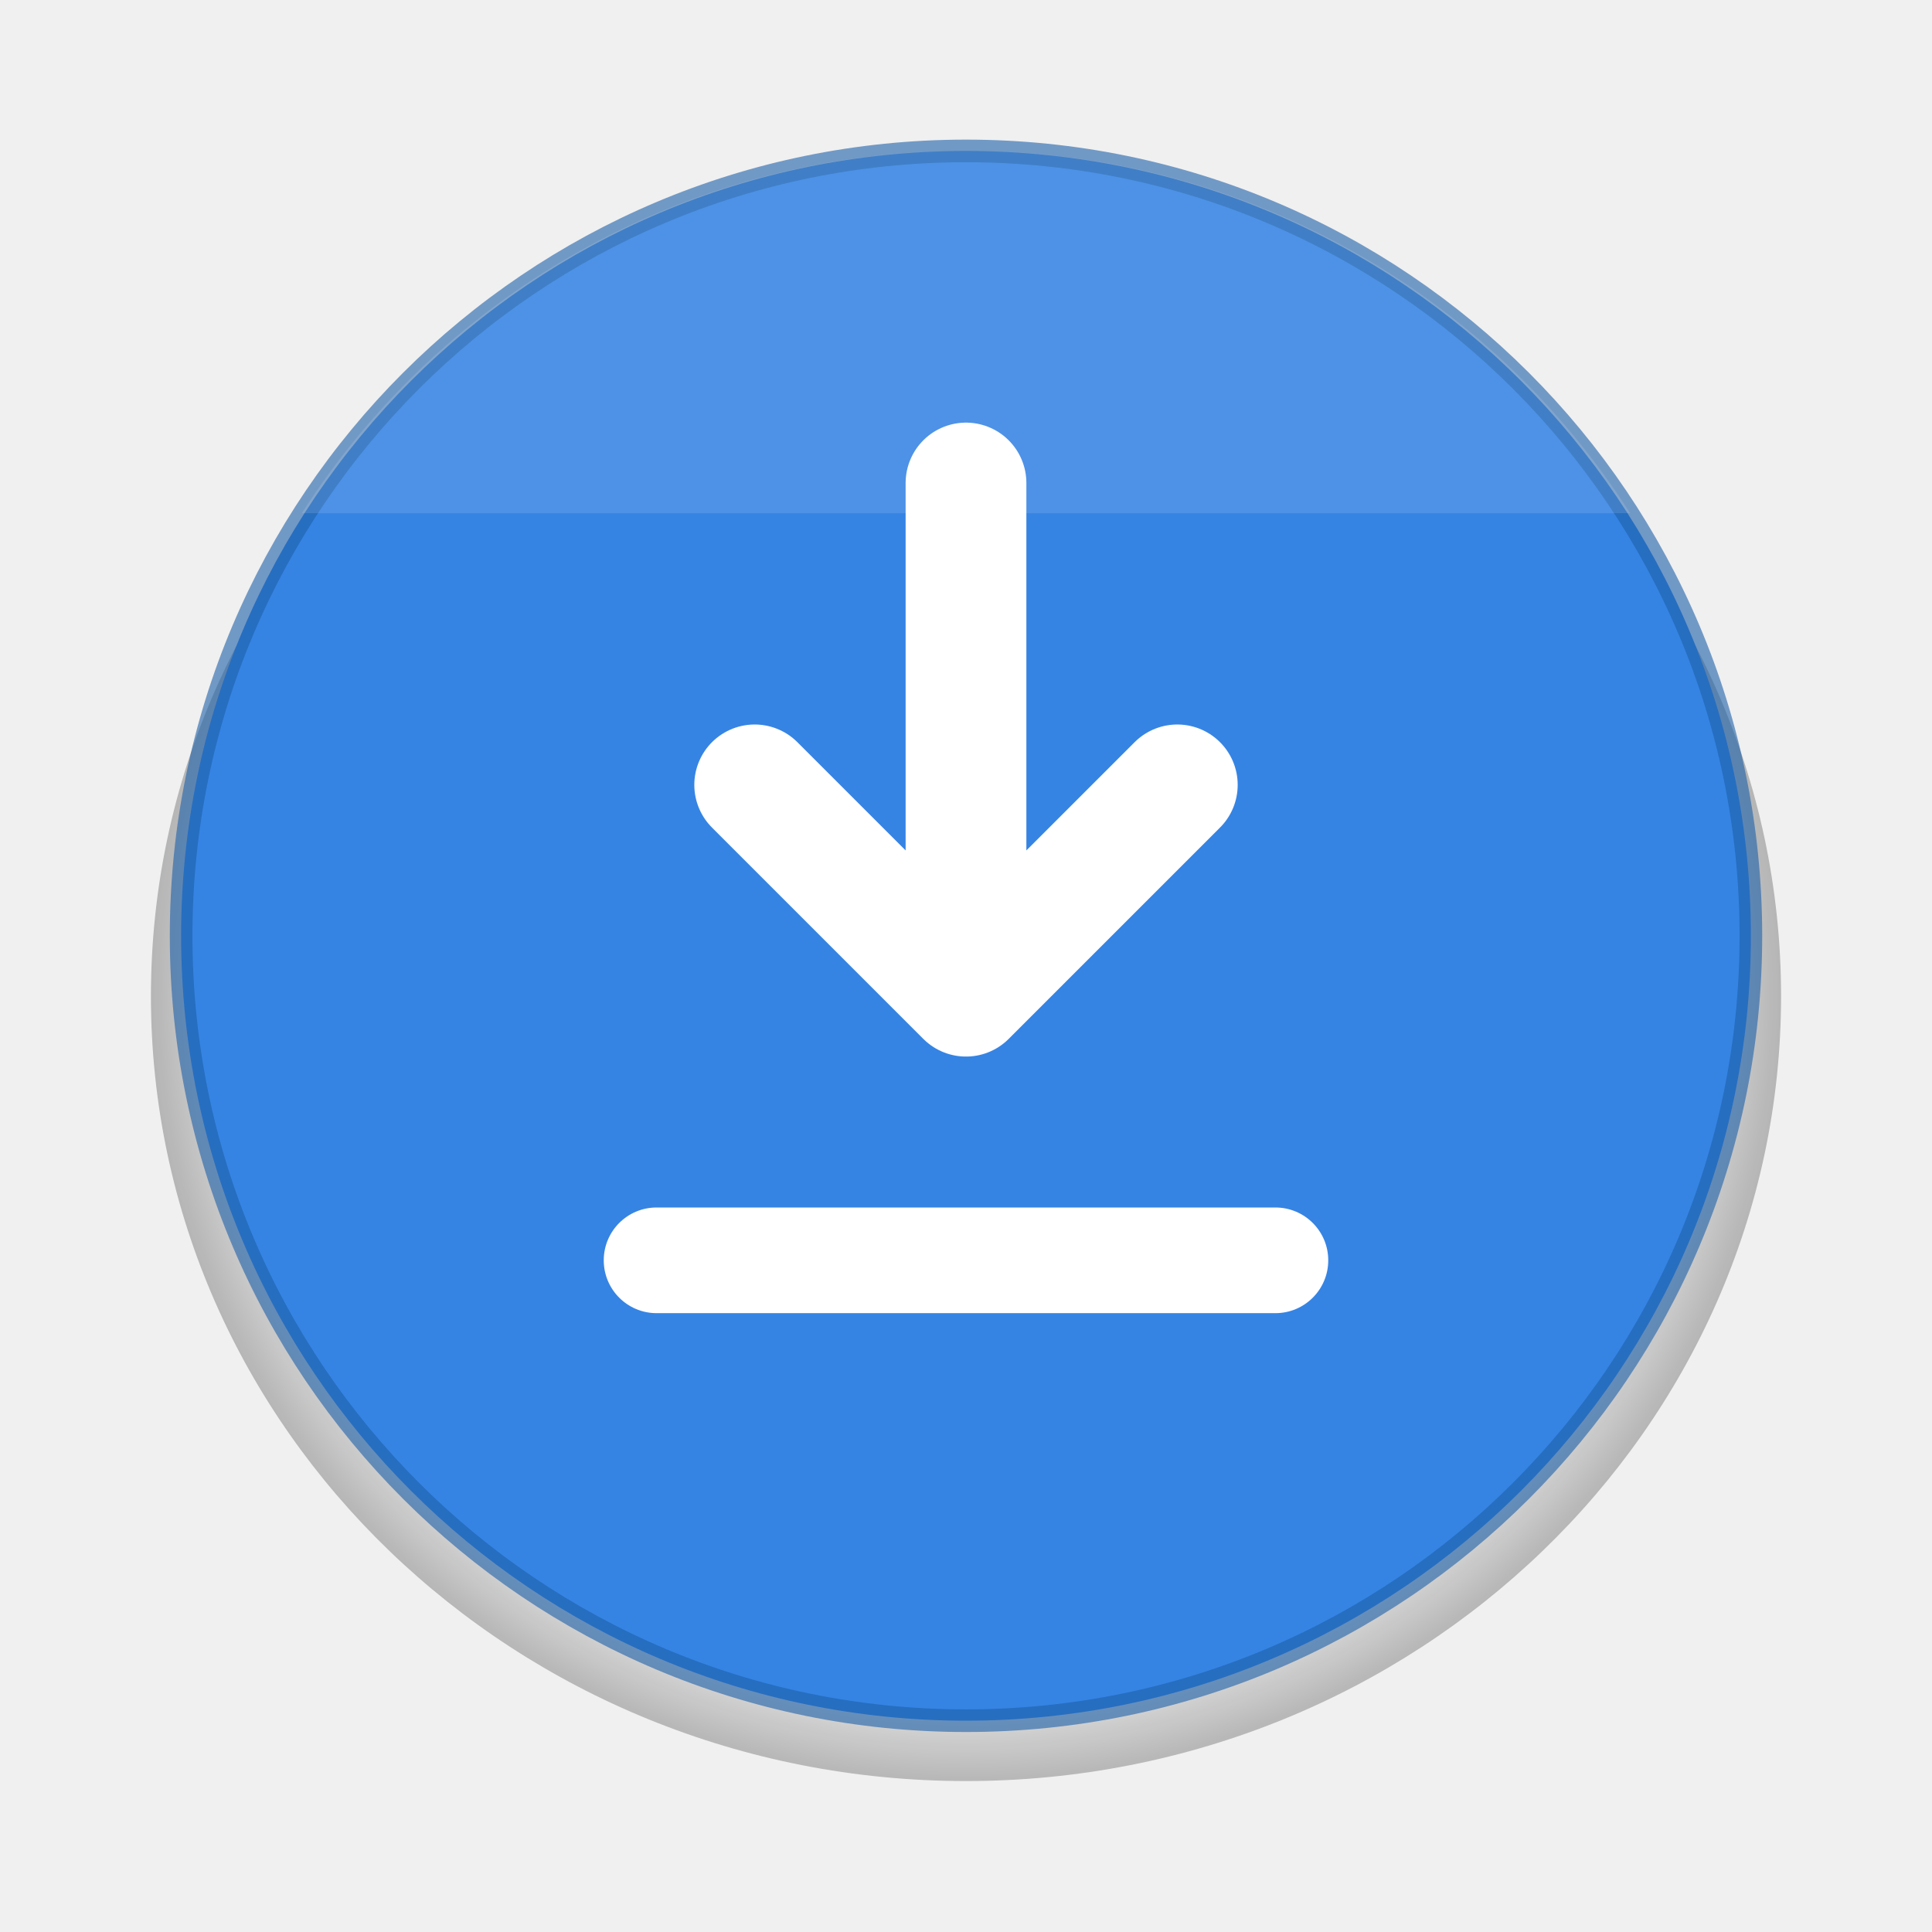
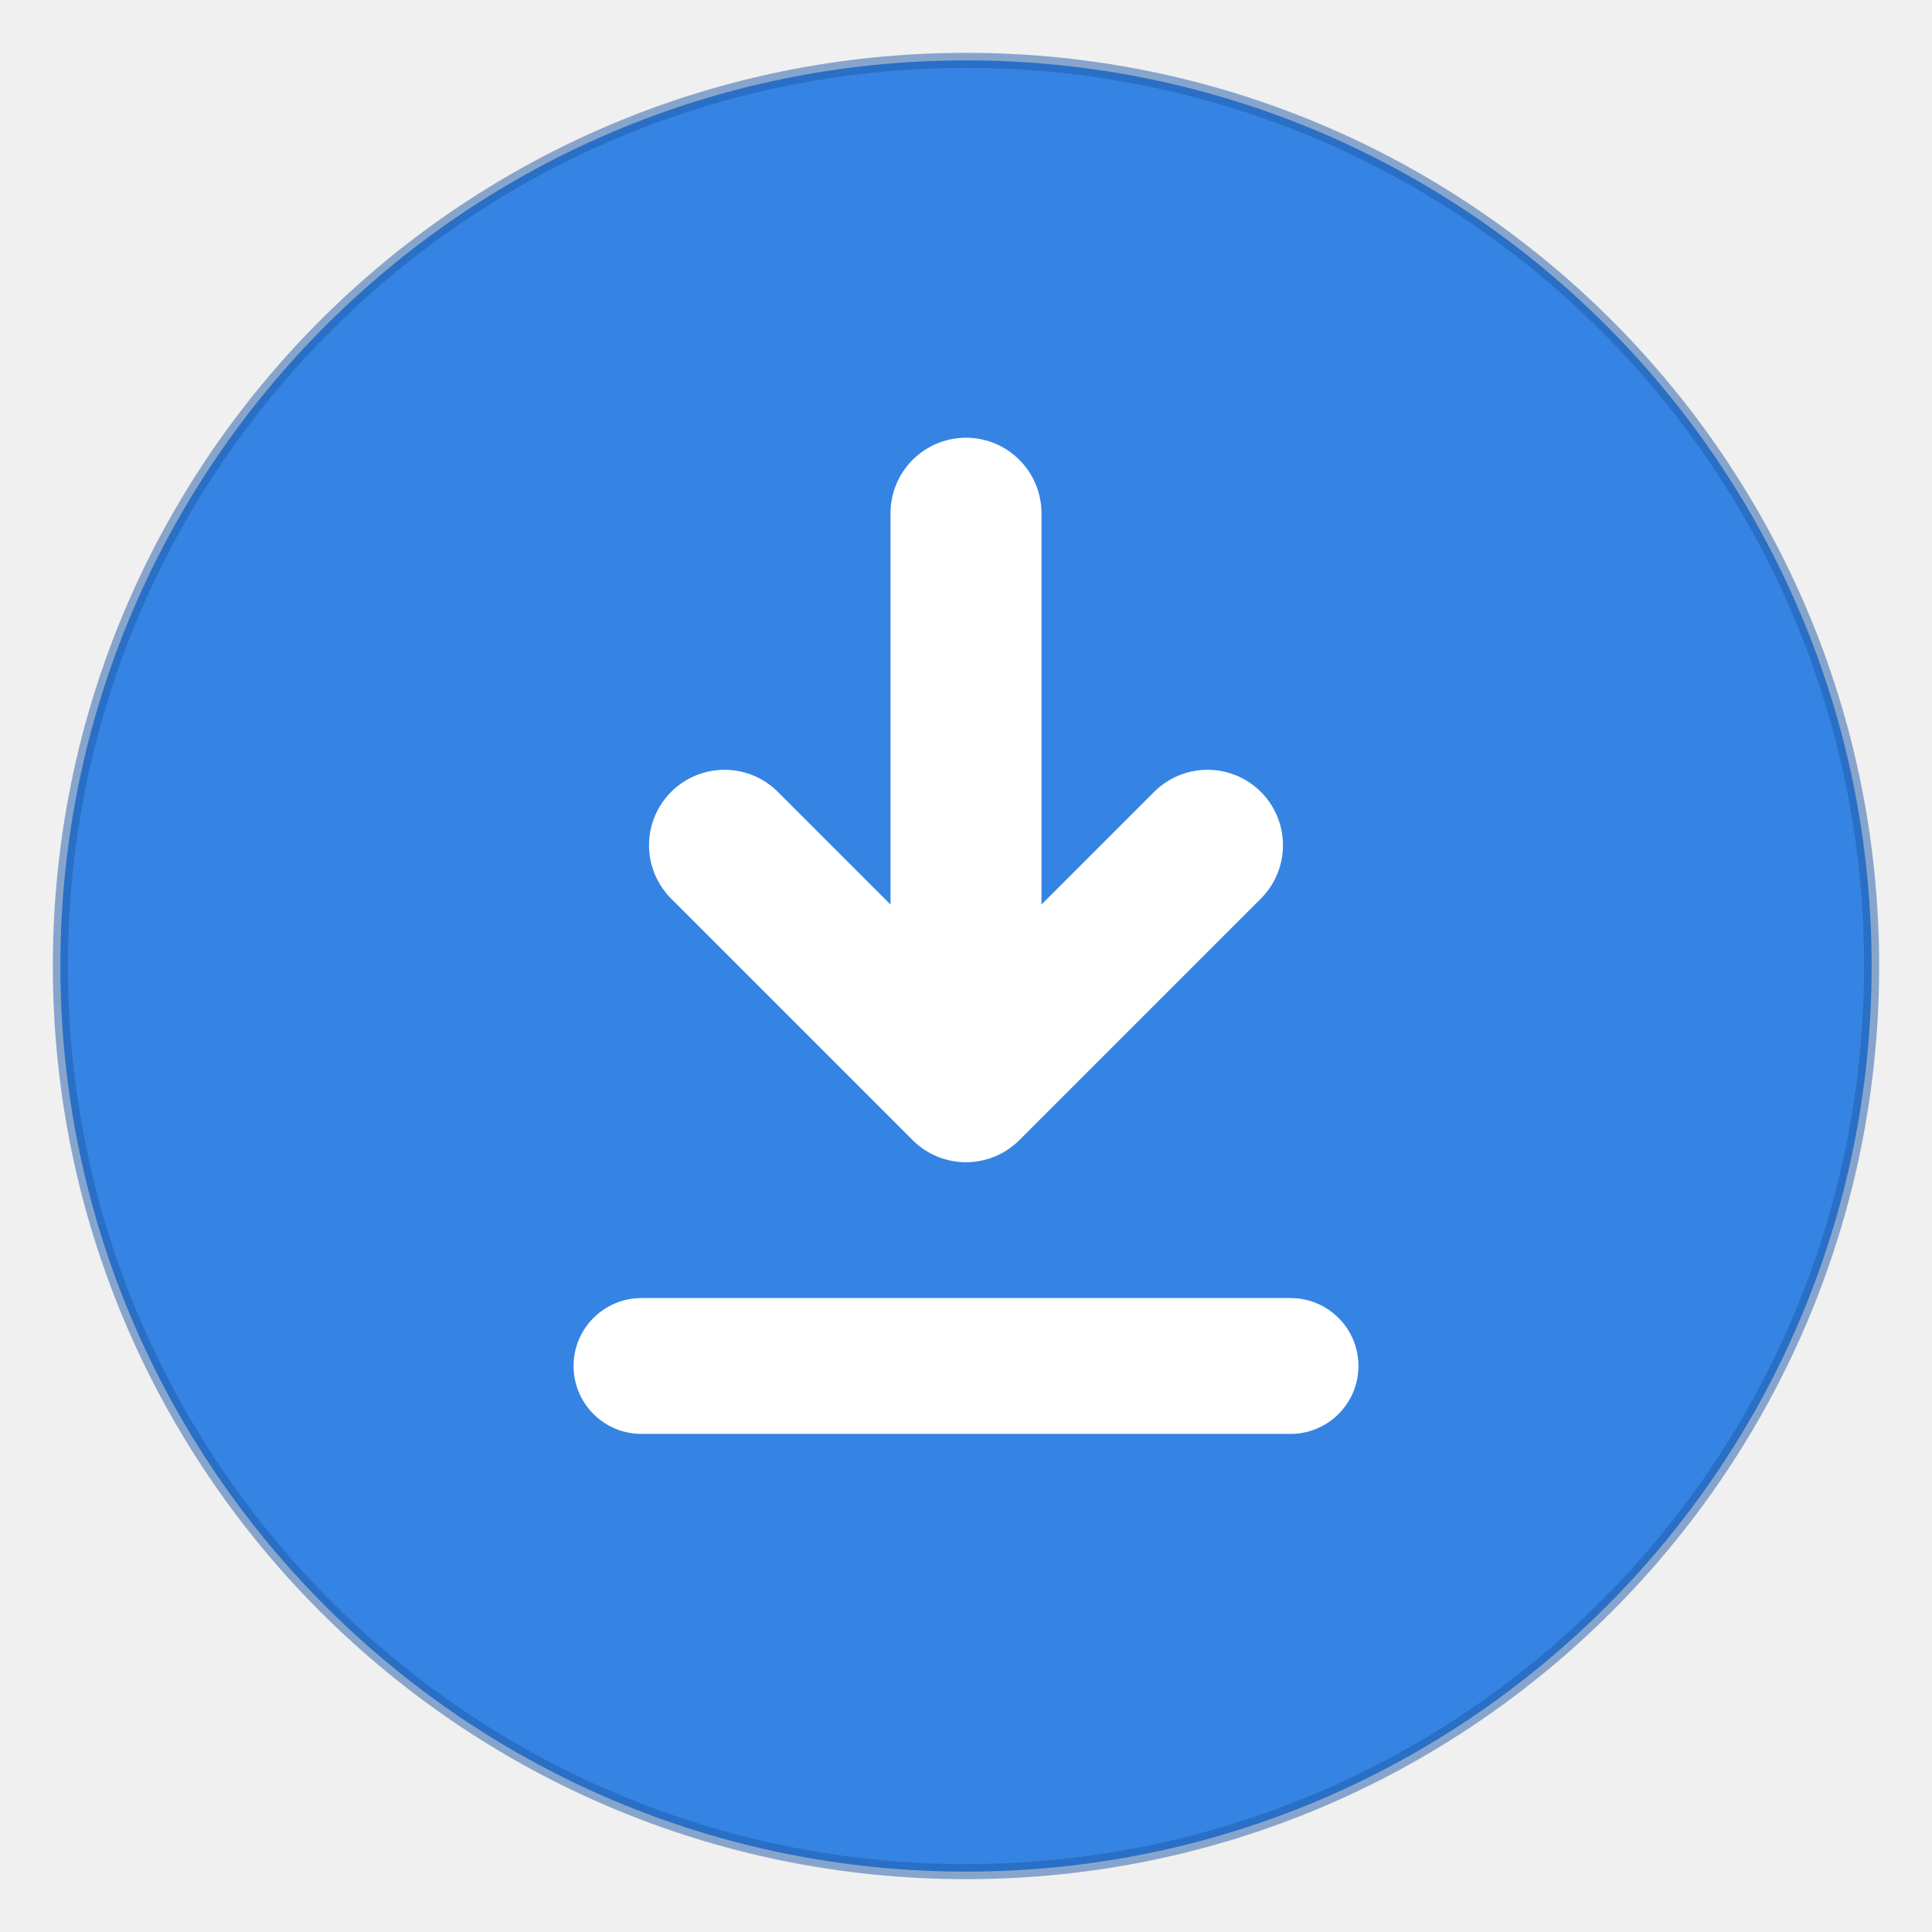
<svg xmlns="http://www.w3.org/2000/svg" width="128" height="128" viewBox="0 0 128 128">
-   <defs>
-     <radialGradient id="shadow" cx="50%" cy="50%" r="50%">
-       <stop offset="85%" stop-color="#000" stop-opacity="0" />
-       <stop offset="100%" stop-color="#000" stop-opacity="0.25" />
-     </radialGradient>
-   </defs>
-   <ellipse cx="64" cy="66" rx="54" ry="52" fill="url(#shadow)" />
-   <circle cx="64" cy="62" r="52" fill="#3584e4" />
-   <circle cx="64" cy="62" r="52" fill="none" stroke="#1c5fa8" stroke-width="1.5" opacity="0.6" />
-   <path d="M64 10a52 52 0 0 1 44 24H20a52 52 0 0 1 44-24z" fill="#fff" opacity="0.12" />
-   <g transform="translate(64 58)">
-     <path d="M0-26v34m0 0-14-14m14 14 14-14" stroke="#fff" stroke-width="8" fill="none" stroke-linecap="round" stroke-linejoin="round" />
-     <rect x="-24" y="22" width="48" height="7" rx="3.5" fill="#fff" />
+   <circle cx="64" cy="64" r="60" fill="#3584e4" />
+   <circle cx="64" cy="64" r="60" fill="none" stroke="#1e5aa8" stroke-width="1" opacity="0.5" />
+   <g transform="translate(64 62)" stroke="#fff" fill="none" stroke-linecap="round" stroke-linejoin="round">
+     <path d="M0-28v38m0 0-16-16m16 16 16-16" stroke-width="10" />
+     <rect x="-26" y="24" width="52" height="9" rx="4.5" fill="#fff" stroke="none" />
  </g>
</svg>
